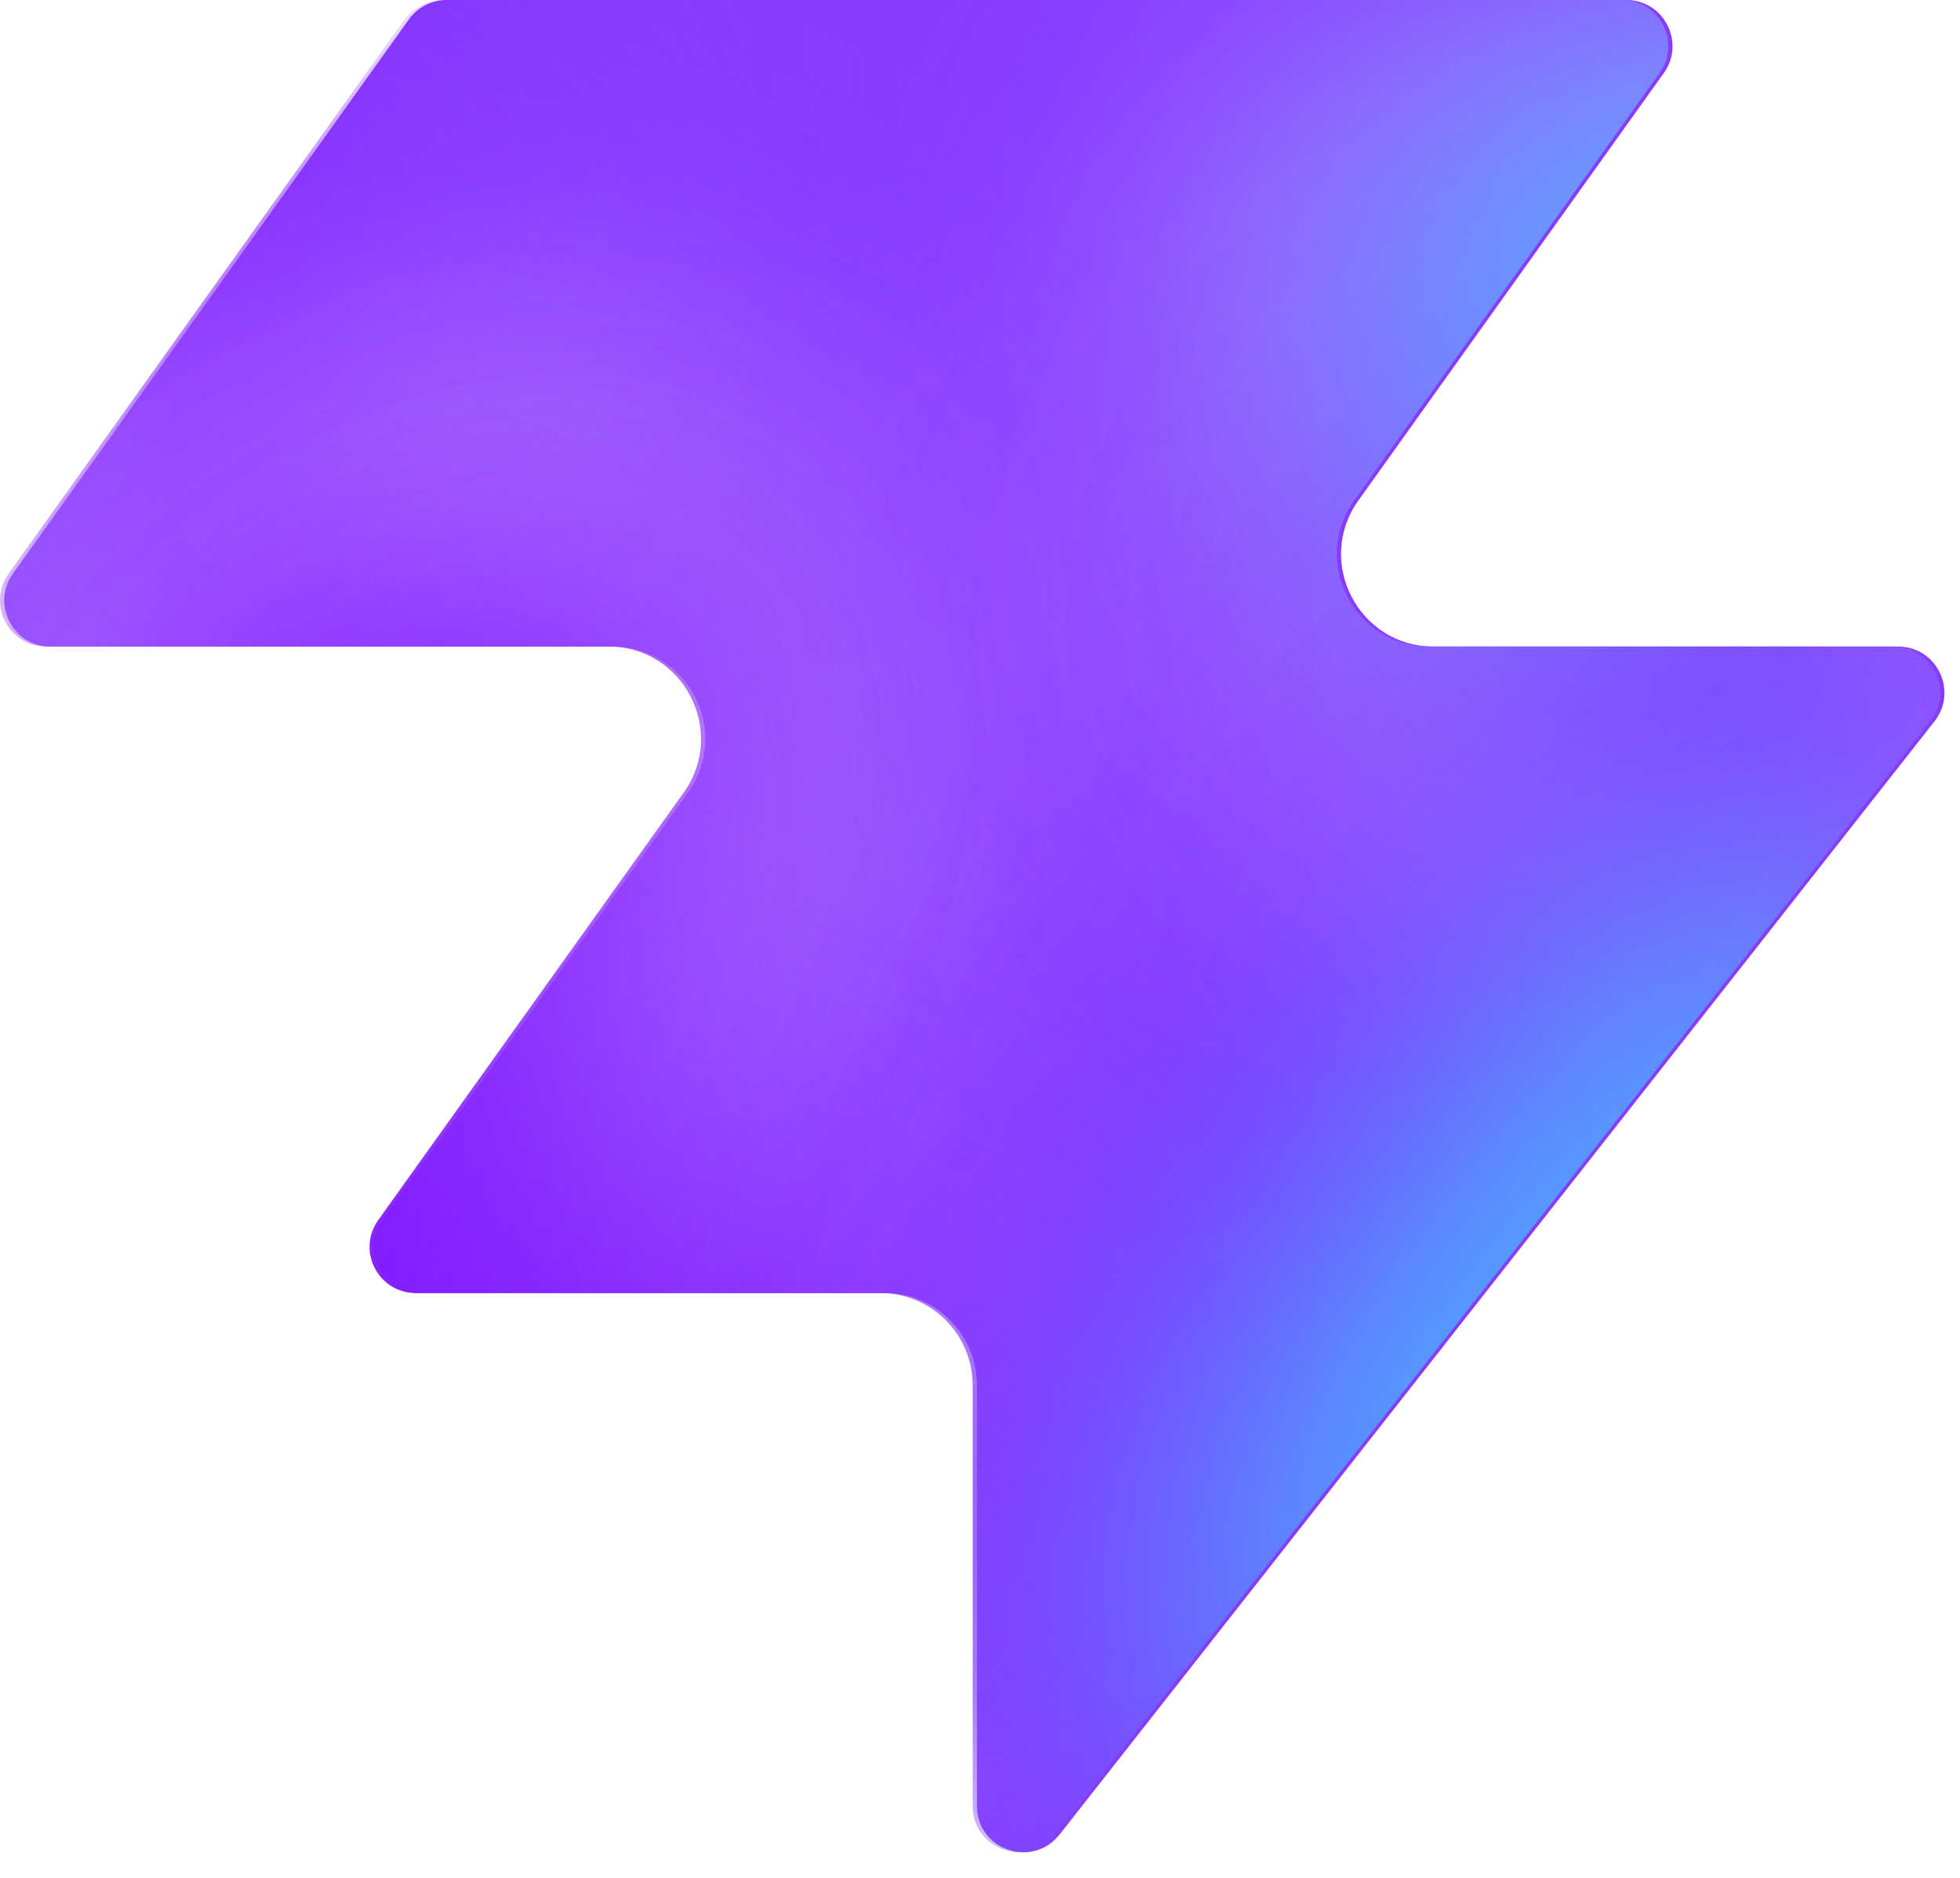
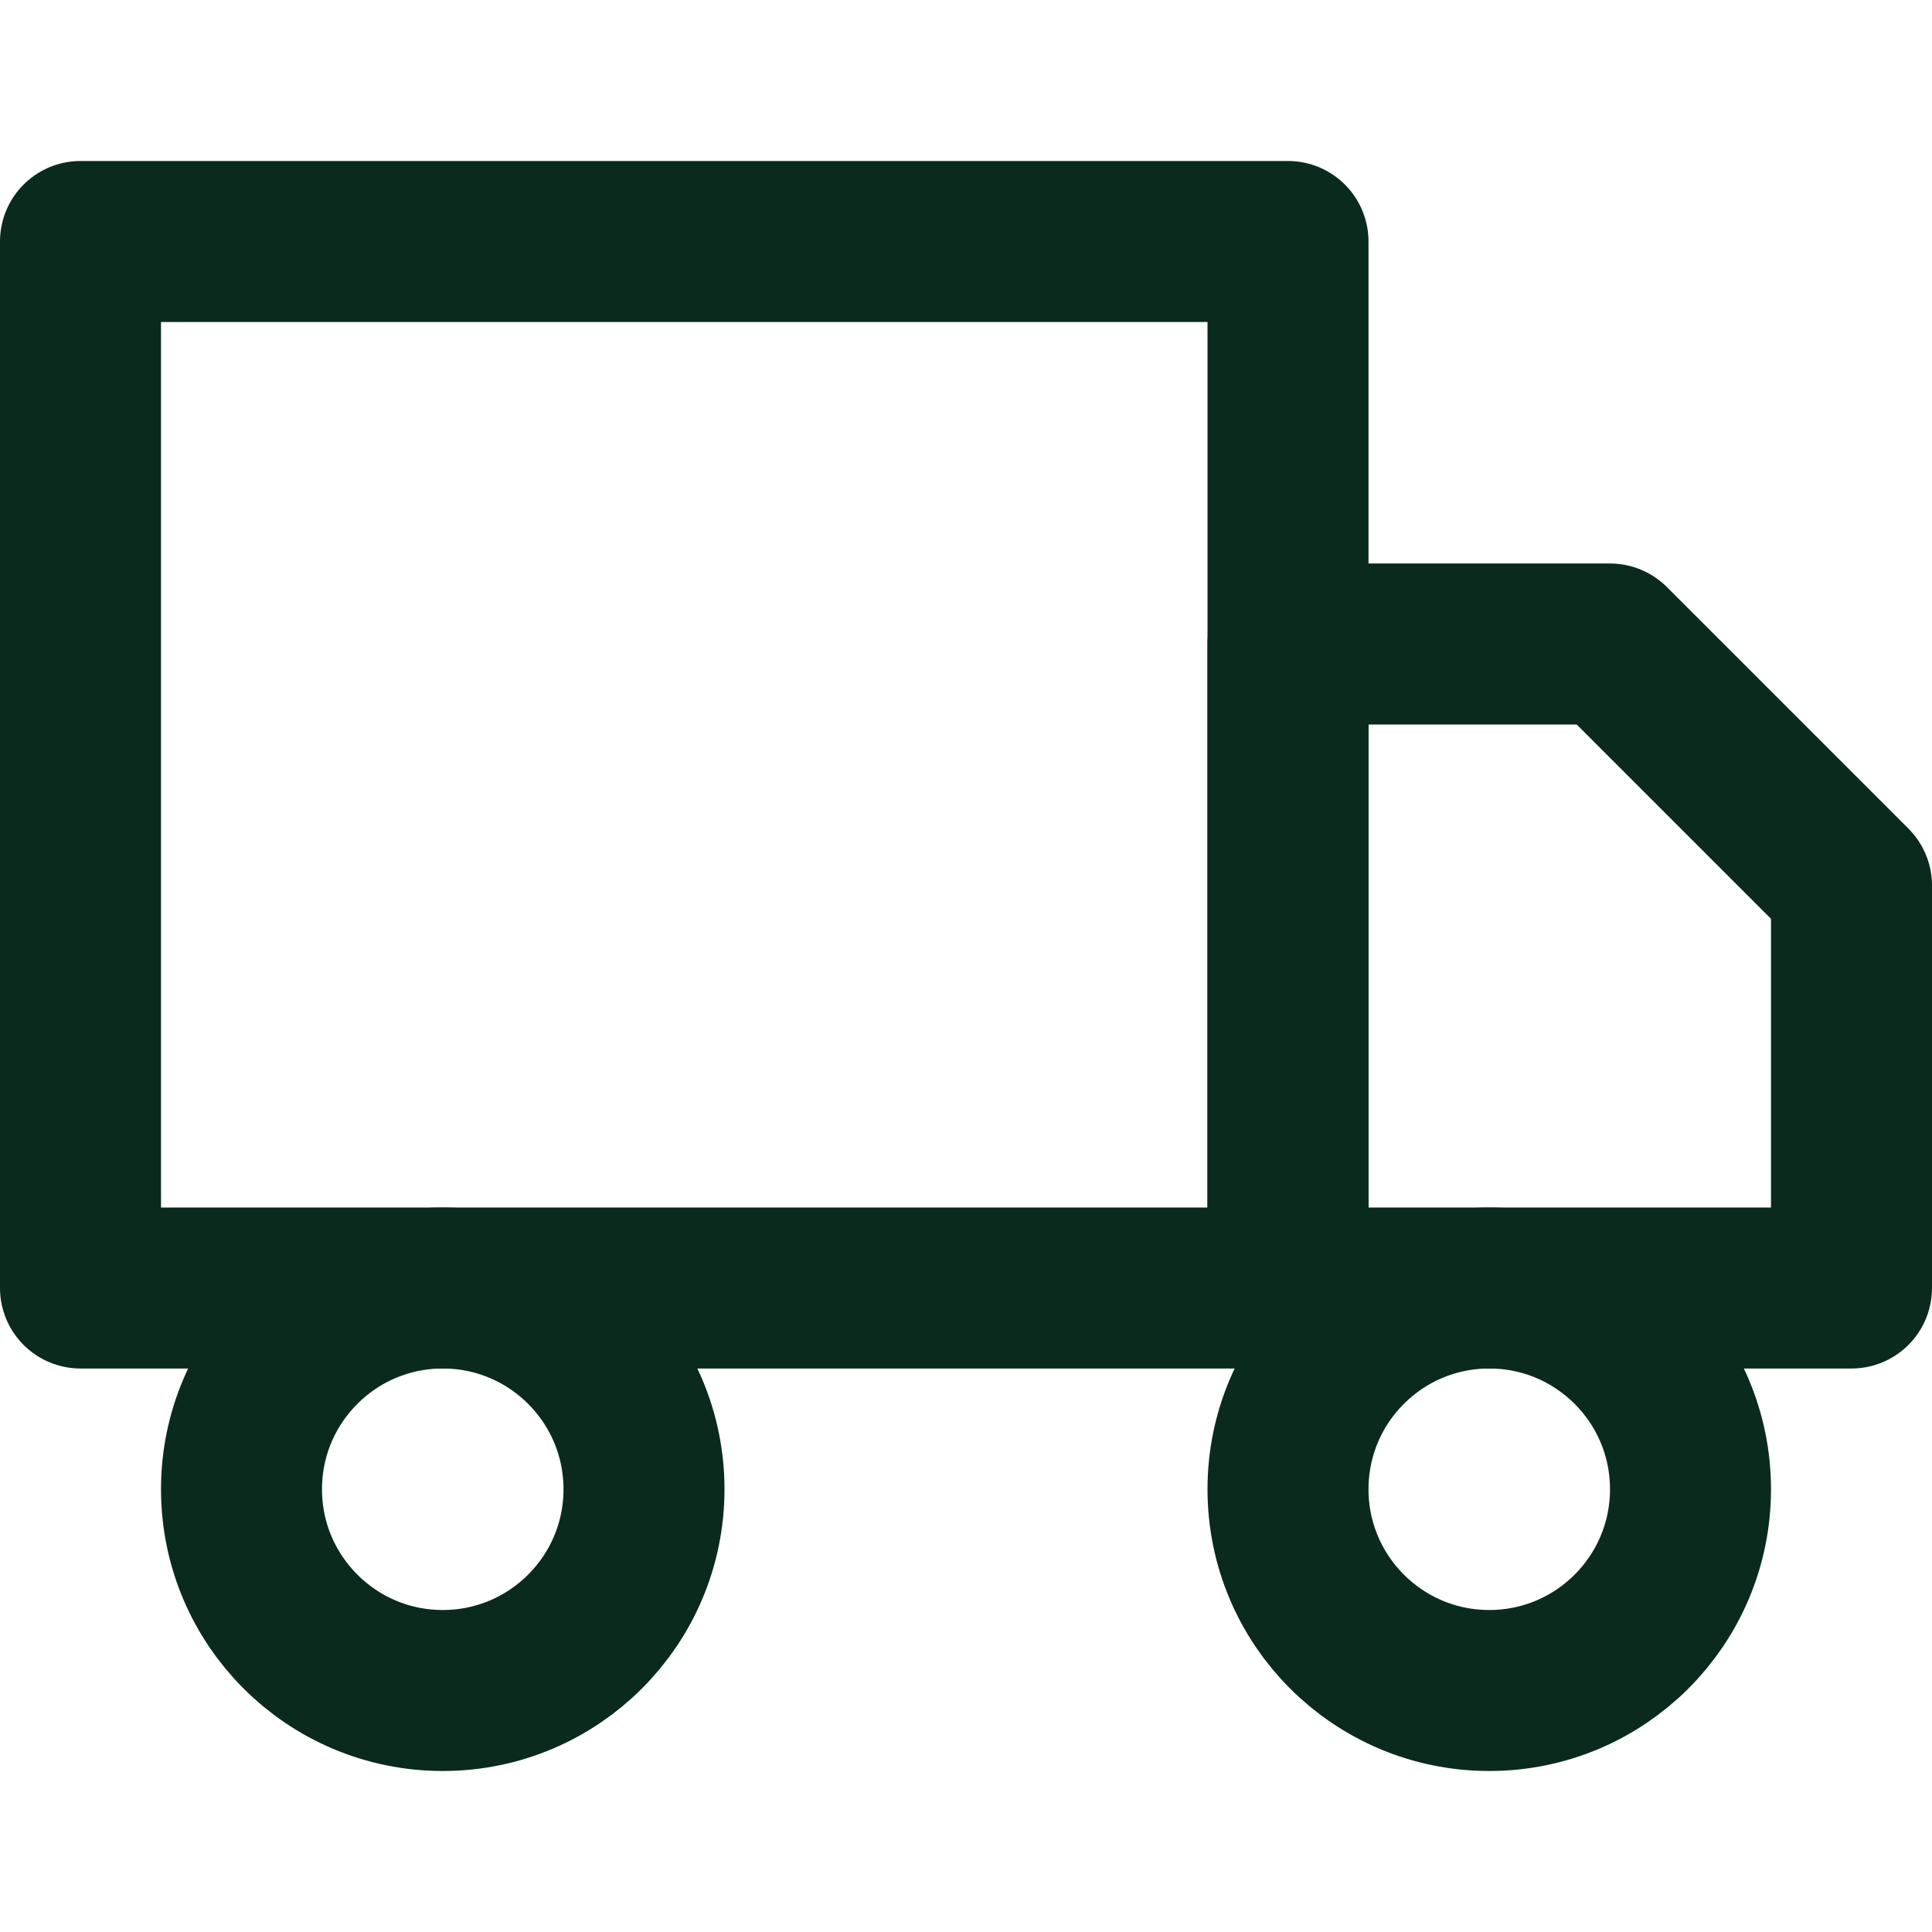
- <svg xmlns="http://www.w3.org/2000/svg" width="48" height="46" fill="none" viewBox="0 0 48 46">
-   <path fill="#863bff" d="M25.946 44.938c-.664.845-2.021.375-2.021-.698V33.937a2.26 2.26 0 0 0-2.262-2.262H10.287c-.92 0-1.456-1.04-.92-1.788l7.48-10.471c1.07-1.497 0-3.578-1.842-3.578H1.237c-.92 0-1.456-1.04-.92-1.788L10.013.474c.214-.297.556-.474.92-.474h28.894c.92 0 1.456 1.04.92 1.788l-7.48 10.471c-1.07 1.498 0 3.579 1.842 3.579h11.377c.943 0 1.473 1.088.89 1.83L25.947 44.94z" style="fill:#863bff;fill:color(display-p3 .525 .23 1);fill-opacity:1" />
-   <mask id="a" width="48" height="46" x="0" y="0" maskUnits="userSpaceOnUse" style="mask-type:alpha">
-     <path fill="#000" d="M25.842 44.938c-.664.844-2.021.375-2.021-.698V33.937a2.26 2.26 0 0 0-2.262-2.262H10.183c-.92 0-1.456-1.04-.92-1.788l7.48-10.471c1.07-1.498 0-3.579-1.842-3.579H1.133c-.92 0-1.456-1.04-.92-1.787L9.91.473c.214-.297.556-.474.92-.474h28.894c.92 0 1.456 1.04.92 1.788l-7.48 10.471c-1.07 1.498 0 3.578 1.842 3.578h11.377c.943 0 1.473 1.088.89 1.832L25.843 44.94z" style="fill:#000;fill-opacity:1" />
-   </mask>
-   <g mask="url(#a)">
-     <g filter="url(#b)">
-       <ellipse cx="5.508" cy="14.704" fill="#ede6ff" rx="5.508" ry="14.704" style="fill:#ede6ff;fill:color(display-p3 .927 .903 1);fill-opacity:1" transform="matrix(.00324 1 1 -.00324 -4.47 31.516)" />
-     </g>
-     <g filter="url(#c)">
-       <ellipse cx="10.399" cy="29.851" fill="#ede6ff" rx="10.399" ry="29.851" style="fill:#ede6ff;fill:color(display-p3 .927 .903 1);fill-opacity:1" transform="matrix(.00324 1 1 -.00324 -39.328 7.883)" />
-     </g>
-     <g filter="url(#d)">
-       <ellipse cx="5.508" cy="30.487" fill="#7e14ff" rx="5.508" ry="30.487" style="fill:#7e14ff;fill:color(display-p3 .492 .077 1);fill-opacity:1" transform="rotate(89.814 -25.913 -14.639)scale(1 -1)" />
-     </g>
-     <g filter="url(#e)">
-       <ellipse cx="5.508" cy="30.599" fill="#7e14ff" rx="5.508" ry="30.599" style="fill:#7e14ff;fill:color(display-p3 .492 .077 1);fill-opacity:1" transform="rotate(89.814 -32.644 -3.334)scale(1 -1)" />
-     </g>
-     <g filter="url(#f)">
-       <ellipse cx="5.508" cy="30.599" fill="#7e14ff" rx="5.508" ry="30.599" style="fill:#7e14ff;fill:color(display-p3 .492 .077 1);fill-opacity:1" transform="matrix(.00324 1 1 -.00324 -34.34 30.47)" />
-     </g>
-     <g filter="url(#g)">
-       <ellipse cx="14.072" cy="22.078" fill="#ede6ff" rx="14.072" ry="22.078" style="fill:#ede6ff;fill:color(display-p3 .927 .903 1);fill-opacity:1" transform="rotate(93.35 24.506 48.493)scale(-1 1)" />
-     </g>
-     <g filter="url(#h)">
-       <ellipse cx="3.47" cy="21.501" fill="#7e14ff" rx="3.47" ry="21.501" style="fill:#7e14ff;fill:color(display-p3 .492 .077 1);fill-opacity:1" transform="rotate(89.009 28.708 47.59)scale(-1 1)" />
-     </g>
-     <g filter="url(#i)">
-       <ellipse cx="3.47" cy="21.501" fill="#7e14ff" rx="3.47" ry="21.501" style="fill:#7e14ff;fill:color(display-p3 .492 .077 1);fill-opacity:1" transform="rotate(89.009 28.708 47.59)scale(-1 1)" />
-     </g>
-     <g filter="url(#j)">
-       <ellipse cx=".387" cy="8.972" fill="#7e14ff" rx="4.407" ry="29.108" style="fill:#7e14ff;fill:color(display-p3 .492 .077 1);fill-opacity:1" transform="rotate(39.51 .387 8.972)" />
-     </g>
-     <g filter="url(#k)">
-       <ellipse cx="47.523" cy="-6.092" fill="#7e14ff" rx="4.407" ry="29.108" style="fill:#7e14ff;fill:color(display-p3 .492 .077 1);fill-opacity:1" transform="rotate(37.892 47.523 -6.092)" />
-     </g>
-     <g filter="url(#l)">
-       <ellipse cx="41.412" cy="6.333" fill="#47bfff" rx="5.971" ry="9.665" style="fill:#47bfff;fill:color(display-p3 .28 .748 1);fill-opacity:1" transform="rotate(37.892 41.412 6.333)" />
-     </g>
-     <g filter="url(#m)">
-       <ellipse cx="-1.879" cy="38.332" fill="#7e14ff" rx="4.407" ry="29.108" style="fill:#7e14ff;fill:color(display-p3 .492 .077 1);fill-opacity:1" transform="rotate(37.892 -1.88 38.332)" />
-     </g>
-     <g filter="url(#n)">
-       <ellipse cx="-1.879" cy="38.332" fill="#7e14ff" rx="4.407" ry="29.108" style="fill:#7e14ff;fill:color(display-p3 .492 .077 1);fill-opacity:1" transform="rotate(37.892 -1.88 38.332)" />
-     </g>
-     <g filter="url(#o)">
-       <ellipse cx="35.651" cy="29.907" fill="#7e14ff" rx="4.407" ry="29.108" style="fill:#7e14ff;fill:color(display-p3 .492 .077 1);fill-opacity:1" transform="rotate(37.892 35.651 29.907)" />
-     </g>
-     <g filter="url(#p)">
-       <ellipse cx="38.418" cy="32.4" fill="#47bfff" rx="5.971" ry="15.297" style="fill:#47bfff;fill:color(display-p3 .28 .748 1);fill-opacity:1" transform="rotate(37.892 38.418 32.4)" />
-     </g>
-   </g>
-   <defs>
-     <filter id="b" width="60.045" height="41.654" x="-19.77" y="16.149" color-interpolation-filters="sRGB" filterUnits="userSpaceOnUse">
-       <feFlood flood-opacity="0" result="BackgroundImageFix" />
-       <feBlend in="SourceGraphic" in2="BackgroundImageFix" result="shape" />
-       <feGaussianBlur result="effect1_foregroundBlur_2002_17158" stdDeviation="7.659" />
-     </filter>
-     <filter id="c" width="90.34" height="51.437" x="-54.613" y="-7.533" color-interpolation-filters="sRGB" filterUnits="userSpaceOnUse">
-       <feFlood flood-opacity="0" result="BackgroundImageFix" />
-       <feBlend in="SourceGraphic" in2="BackgroundImageFix" result="shape" />
-       <feGaussianBlur result="effect1_foregroundBlur_2002_17158" stdDeviation="7.659" />
-     </filter>
-     <filter id="d" width="79.355" height="29.4" x="-49.64" y="2.03" color-interpolation-filters="sRGB" filterUnits="userSpaceOnUse">
-       <feFlood flood-opacity="0" result="BackgroundImageFix" />
-       <feBlend in="SourceGraphic" in2="BackgroundImageFix" result="shape" />
-       <feGaussianBlur result="effect1_foregroundBlur_2002_17158" stdDeviation="4.596" />
-     </filter>
-     <filter id="e" width="79.579" height="29.4" x="-45.045" y="20.029" color-interpolation-filters="sRGB" filterUnits="userSpaceOnUse">
-       <feFlood flood-opacity="0" result="BackgroundImageFix" />
-       <feBlend in="SourceGraphic" in2="BackgroundImageFix" result="shape" />
-       <feGaussianBlur result="effect1_foregroundBlur_2002_17158" stdDeviation="4.596" />
-     </filter>
-     <filter id="f" width="79.579" height="29.4" x="-43.513" y="21.178" color-interpolation-filters="sRGB" filterUnits="userSpaceOnUse">
-       <feFlood flood-opacity="0" result="BackgroundImageFix" />
-       <feBlend in="SourceGraphic" in2="BackgroundImageFix" result="shape" />
-       <feGaussianBlur result="effect1_foregroundBlur_2002_17158" stdDeviation="4.596" />
-     </filter>
-     <filter id="g" width="74.749" height="58.852" x="15.756" y="-17.901" color-interpolation-filters="sRGB" filterUnits="userSpaceOnUse">
-       <feFlood flood-opacity="0" result="BackgroundImageFix" />
-       <feBlend in="SourceGraphic" in2="BackgroundImageFix" result="shape" />
-       <feGaussianBlur result="effect1_foregroundBlur_2002_17158" stdDeviation="7.659" />
-     </filter>
-     <filter id="h" width="61.377" height="25.362" x="23.548" y="2.284" color-interpolation-filters="sRGB" filterUnits="userSpaceOnUse">
-       <feFlood flood-opacity="0" result="BackgroundImageFix" />
-       <feBlend in="SourceGraphic" in2="BackgroundImageFix" result="shape" />
-       <feGaussianBlur result="effect1_foregroundBlur_2002_17158" stdDeviation="4.596" />
-     </filter>
-     <filter id="i" width="61.377" height="25.362" x="23.548" y="2.284" color-interpolation-filters="sRGB" filterUnits="userSpaceOnUse">
-       <feFlood flood-opacity="0" result="BackgroundImageFix" />
-       <feBlend in="SourceGraphic" in2="BackgroundImageFix" result="shape" />
-       <feGaussianBlur result="effect1_foregroundBlur_2002_17158" stdDeviation="4.596" />
-     </filter>
-     <filter id="j" width="56.045" height="63.649" x="-27.636" y="-22.853" color-interpolation-filters="sRGB" filterUnits="userSpaceOnUse">
-       <feFlood flood-opacity="0" result="BackgroundImageFix" />
-       <feBlend in="SourceGraphic" in2="BackgroundImageFix" result="shape" />
-       <feGaussianBlur result="effect1_foregroundBlur_2002_17158" stdDeviation="4.596" />
-     </filter>
-     <filter id="k" width="54.814" height="64.646" x="20.116" y="-38.415" color-interpolation-filters="sRGB" filterUnits="userSpaceOnUse">
-       <feFlood flood-opacity="0" result="BackgroundImageFix" />
-       <feBlend in="SourceGraphic" in2="BackgroundImageFix" result="shape" />
-       <feGaussianBlur result="effect1_foregroundBlur_2002_17158" stdDeviation="4.596" />
-     </filter>
-     <filter id="l" width="33.541" height="35.313" x="24.641" y="-11.323" color-interpolation-filters="sRGB" filterUnits="userSpaceOnUse">
-       <feFlood flood-opacity="0" result="BackgroundImageFix" />
-       <feBlend in="SourceGraphic" in2="BackgroundImageFix" result="shape" />
-       <feGaussianBlur result="effect1_foregroundBlur_2002_17158" stdDeviation="4.596" />
-     </filter>
-     <filter id="m" width="54.814" height="64.646" x="-29.286" y="6.009" color-interpolation-filters="sRGB" filterUnits="userSpaceOnUse">
-       <feFlood flood-opacity="0" result="BackgroundImageFix" />
-       <feBlend in="SourceGraphic" in2="BackgroundImageFix" result="shape" />
-       <feGaussianBlur result="effect1_foregroundBlur_2002_17158" stdDeviation="4.596" />
-     </filter>
-     <filter id="n" width="54.814" height="64.646" x="-29.286" y="6.009" color-interpolation-filters="sRGB" filterUnits="userSpaceOnUse">
-       <feFlood flood-opacity="0" result="BackgroundImageFix" />
-       <feBlend in="SourceGraphic" in2="BackgroundImageFix" result="shape" />
-       <feGaussianBlur result="effect1_foregroundBlur_2002_17158" stdDeviation="4.596" />
-     </filter>
-     <filter id="o" width="54.814" height="64.646" x="8.244" y="-2.416" color-interpolation-filters="sRGB" filterUnits="userSpaceOnUse">
-       <feFlood flood-opacity="0" result="BackgroundImageFix" />
-       <feBlend in="SourceGraphic" in2="BackgroundImageFix" result="shape" />
-       <feGaussianBlur result="effect1_foregroundBlur_2002_17158" stdDeviation="4.596" />
-     </filter>
-     <filter id="p" width="39.409" height="43.623" x="18.713" y="10.588" color-interpolation-filters="sRGB" filterUnits="userSpaceOnUse">
-       <feFlood flood-opacity="0" result="BackgroundImageFix" />
-       <feBlend in="SourceGraphic" in2="BackgroundImageFix" result="shape" />
-       <feGaussianBlur result="effect1_foregroundBlur_2002_17158" stdDeviation="4.596" />
-     </filter>
-   </defs>
+ <svg xmlns="http://www.w3.org/2000/svg" viewBox="0 0 24 24" fill="none" stroke="#0A2A1D" stroke-width="2" stroke-linecap="round" stroke-linejoin="round">
+   <rect x="1" y="3" width="15" height="13" />
+   <polygon points="16 8 20 8 23 11 23 16 16 16 16 8" />
+   <circle cx="5.5" cy="18.5" r="2.5" />
+   <circle cx="18.5" cy="18.5" r="2.5" />
</svg>
